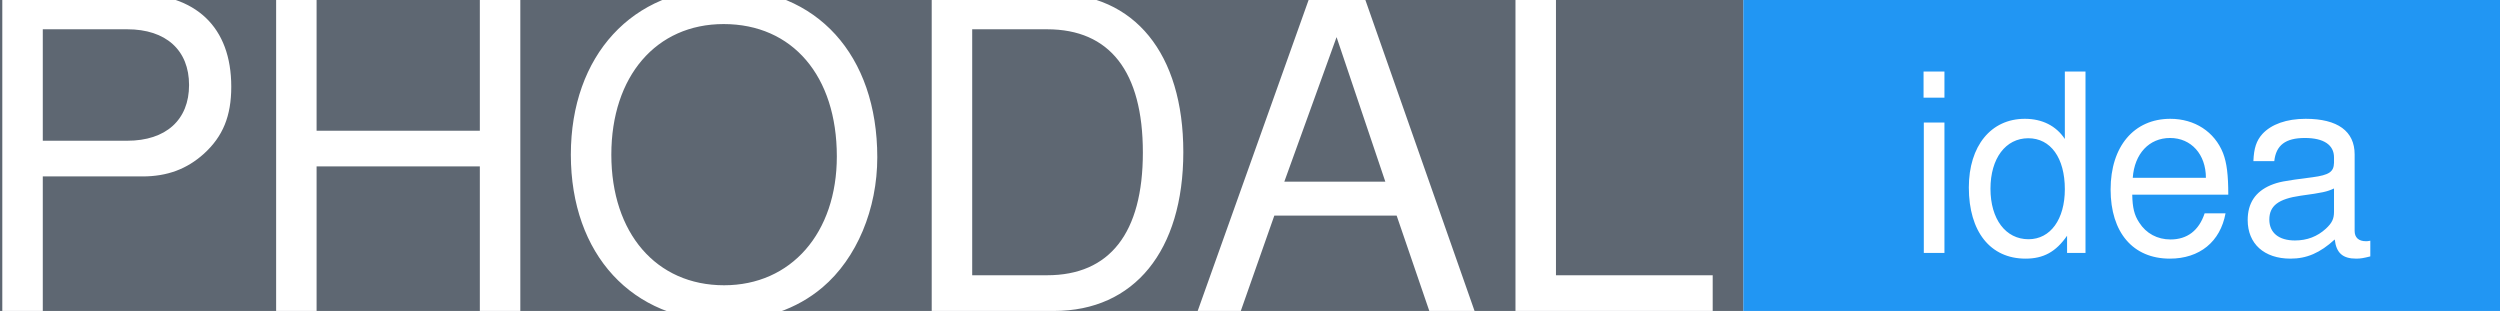
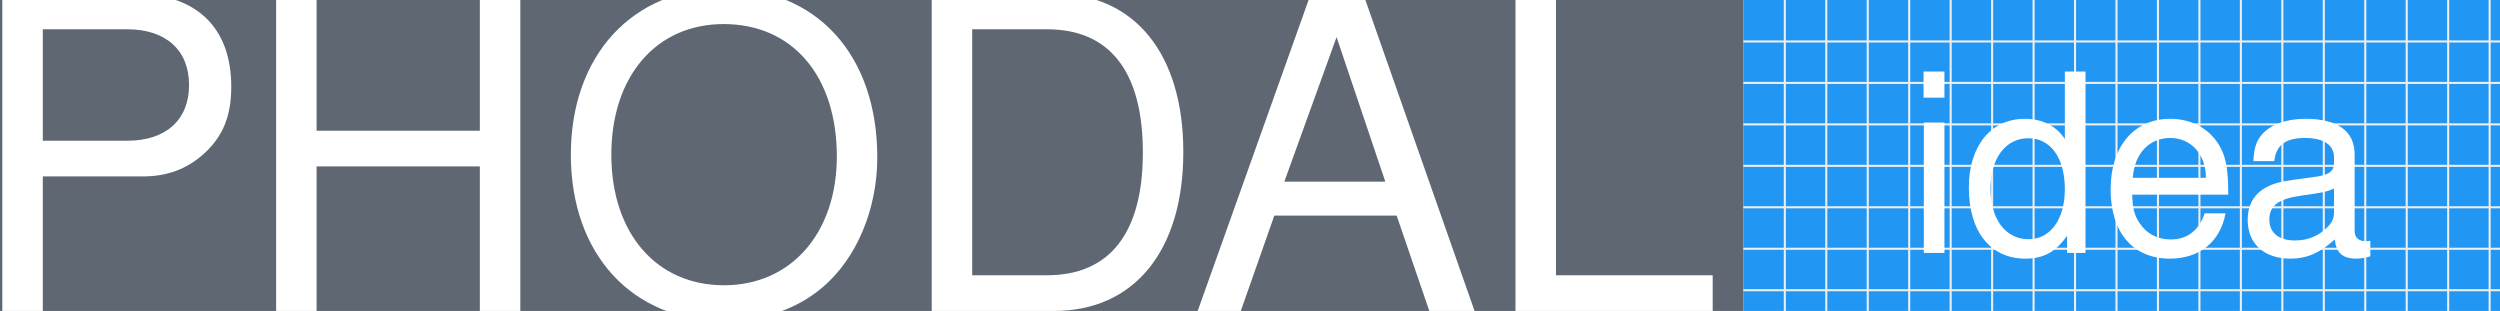
<svg xmlns="http://www.w3.org/2000/svg" baseProfile="full" height="150" version="1.1" width="1206">
  <defs />
  <g fill="none" id="shapes">
    <rect fill="#5E6772" height="150" width="841" x="0" y="0" />
    <rect fill="#2196F3" height="150" width="366" x="841" y="0" />
    <text fill="#FFFFFF" font-family="Helvetica" font-size="210" x="-18" y="150">PHODAL</text>
-     <text fill="#FFFFFF" font-family="Helvetica" font-size="120" x="920" y="122">idea</text>
+     <line stroke="#EEEEEE" x1="861" x2="861" y1="0" y2="150" />
+     <line stroke="#EEEEEE" x1="881" x2="881" y1="0" y2="150" />
+     <line stroke="#EEEEEE" x1="901" x2="901" y1="0" y2="150" />
+     <line stroke="#EEEEEE" x1="921" x2="921" y1="0" y2="150" />
+     <line stroke="#EEEEEE" x1="941" x2="941" y1="0" y2="150" />
+     <line stroke="#EEEEEE" x1="961" x2="961" y1="0" y2="150" />
+     <line stroke="#EEEEEE" x1="981" x2="981" y1="0" y2="150" />
+     <line stroke="#EEEEEE" x1="1001" x2="1001" y1="0" y2="150" />
+     <line stroke="#EEEEEE" x1="1021" x2="1021" y1="0" y2="150" />
+     <line stroke="#EEEEEE" x1="1041" x2="1041" y1="0" y2="150" />
+     <line stroke="#EEEEEE" x1="1061" x2="1061" y1="0" y2="150" />
+     <line stroke="#EEEEEE" x1="1081" x2="1081" y1="0" y2="150" />
+     <line stroke="#EEEEEE" x1="1101" x2="1101" y1="0" y2="150" />
+     <line stroke="#EEEEEE" x1="1121" x2="1121" y1="0" y2="150" />
+     <line stroke="#EEEEEE" x1="1141" x2="1141" y1="0" y2="150" />
+     <line stroke="#EEEEEE" x1="1161" x2="1161" y1="0" y2="150" />
+     <line stroke="#EEEEEE" x1="1181" x2="1181" y1="0" y2="150" />
+     <line stroke="#EEEEEE" x1="1201" x2="1201" y1="0" y2="150" />
+     <line stroke="#EEEEEE" x1="841" x2="1206" y1="20" y2="20" />
+     <line stroke="#EEEEEE" x1="841" x2="1206" y1="40" y2="40" />
+     <line stroke="#EEEEEE" x1="841" x2="1206" y1="60" y2="60" />
+     <line stroke="#EEEEEE" x1="841" x2="1206" y1="80" y2="80" />
+     <line stroke="#EEEEEE" x1="841" x2="1206" y1="100" y2="100" />
+     <line stroke="#EEEEEE" x1="841" x2="1206" y1="120" y2="120" />
+     <line stroke="#EEEEEE" x1="841" x2="1206" y1="140" y2="140" />
+     <text fill="#fff" font-family="Helvetica" font-size="120" x="920" y="122">idea</text>
  </g>
</svg>
